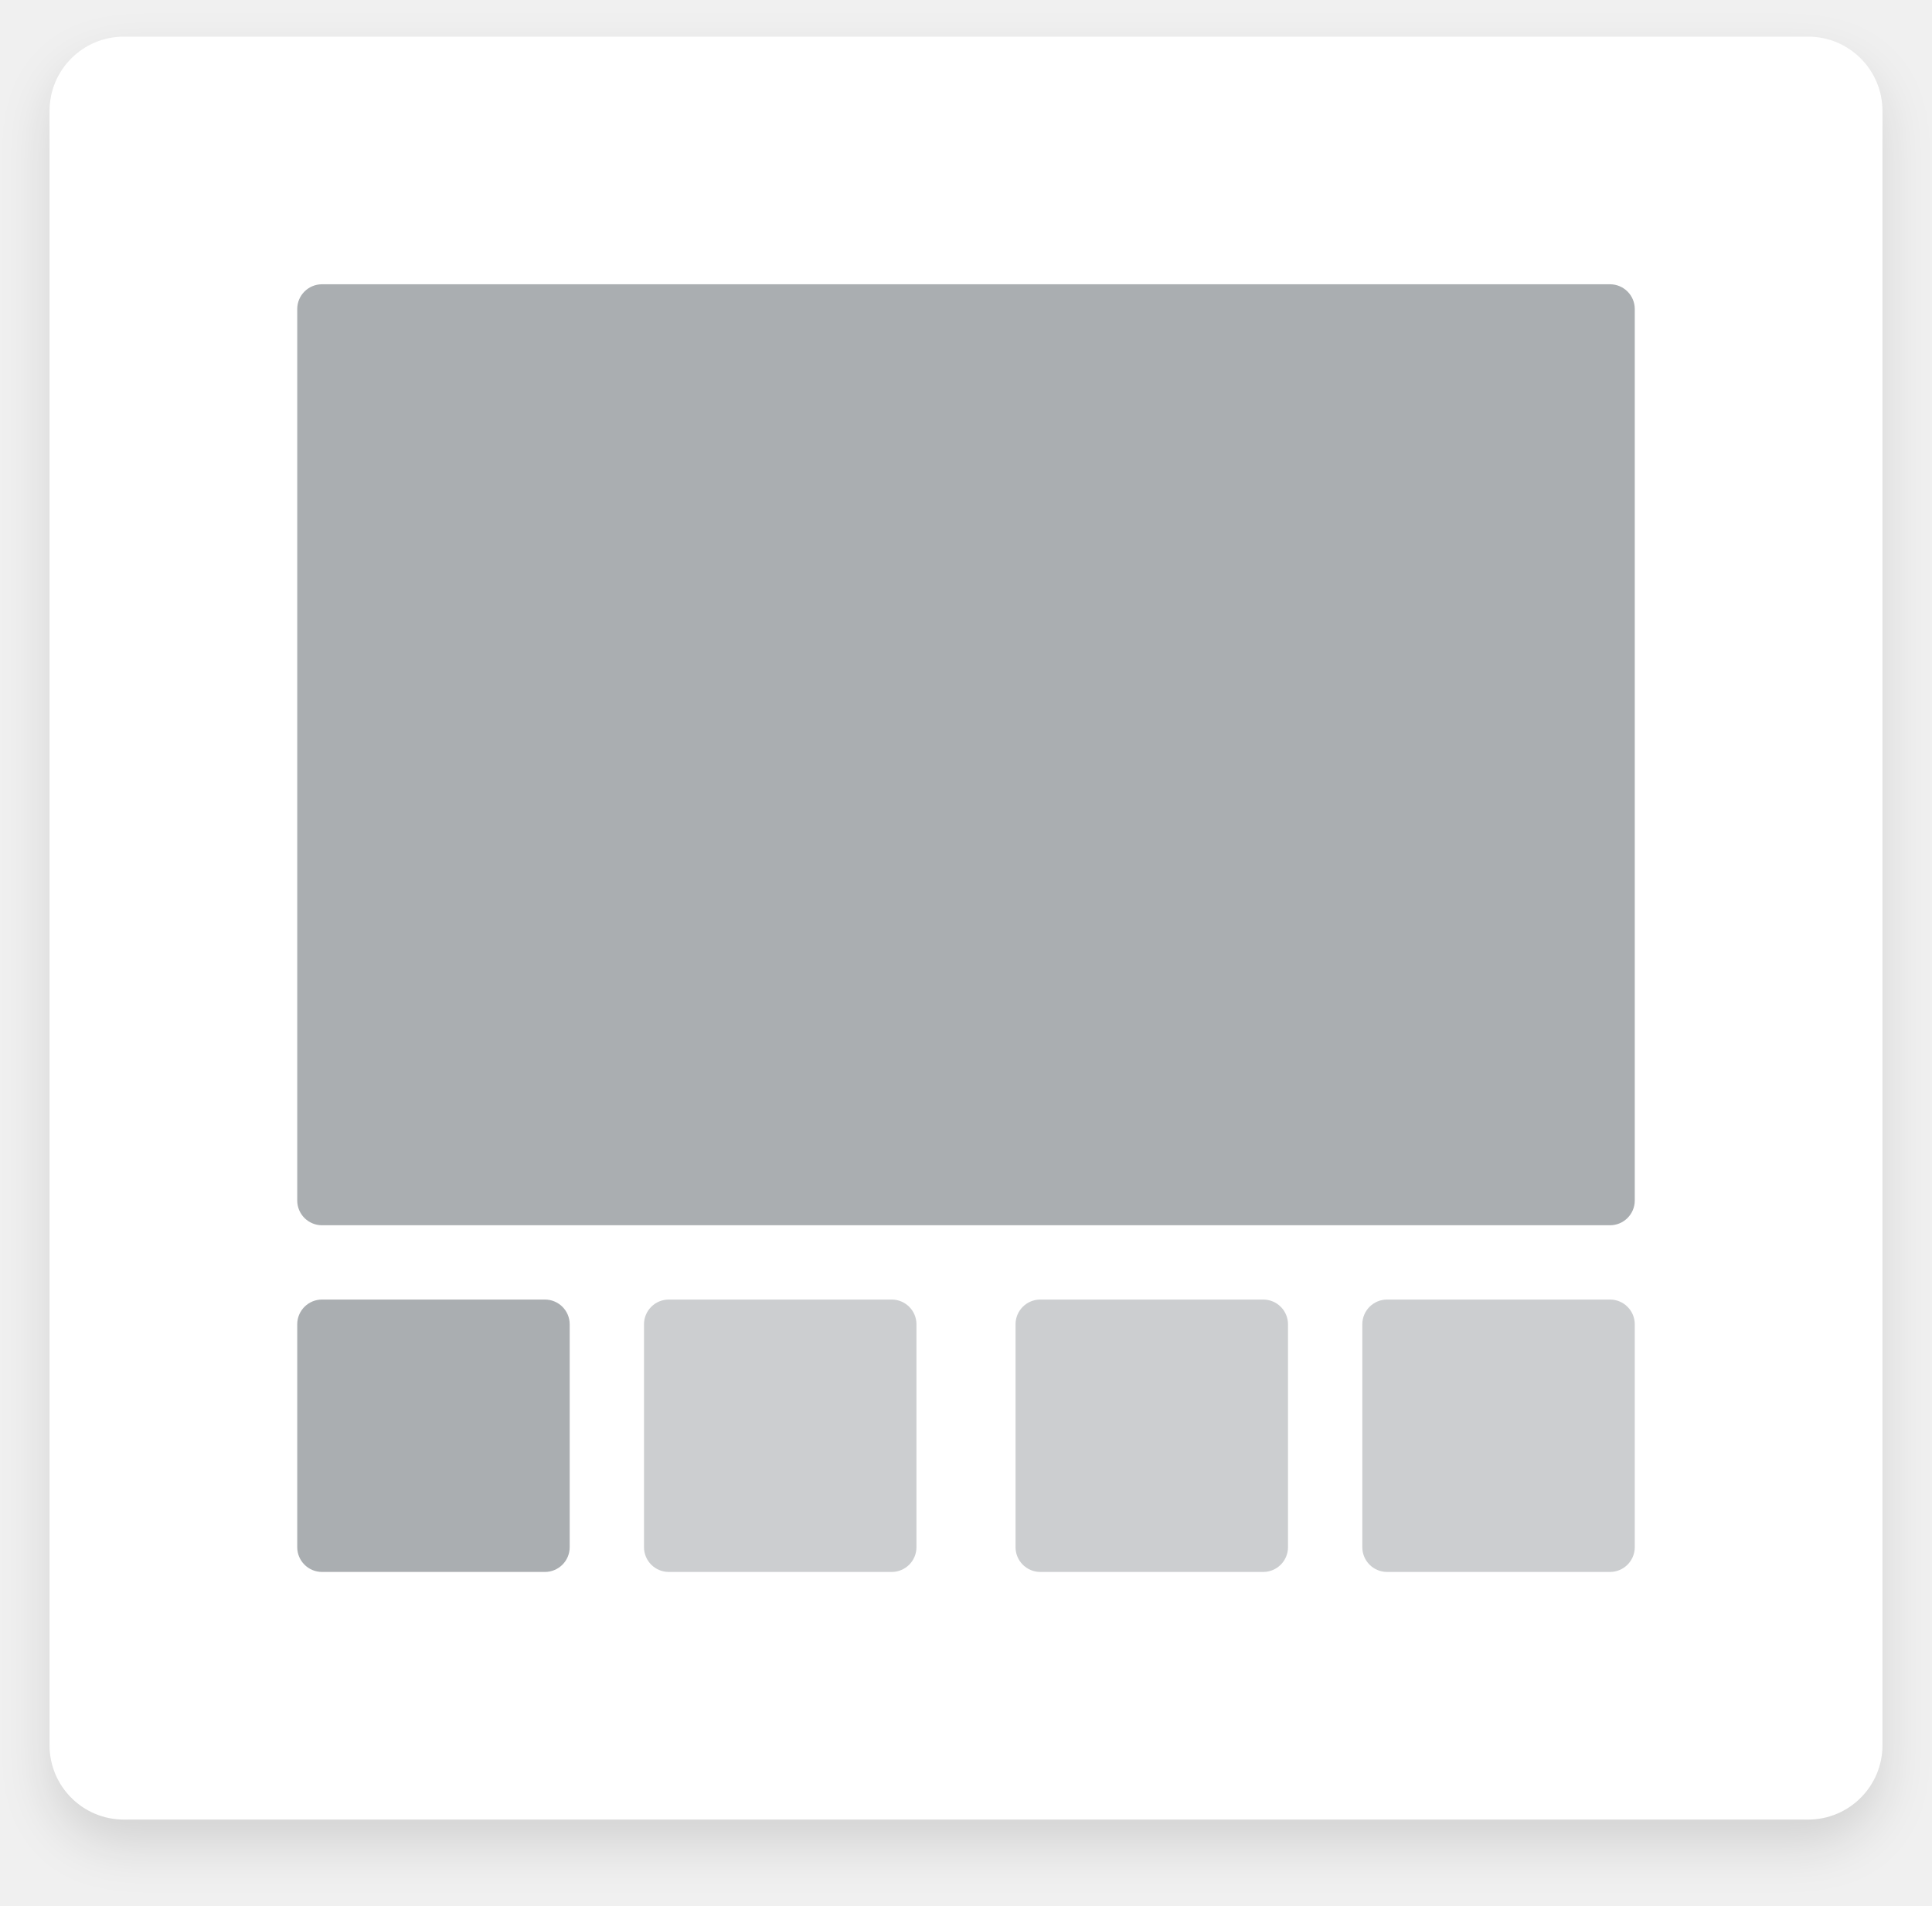
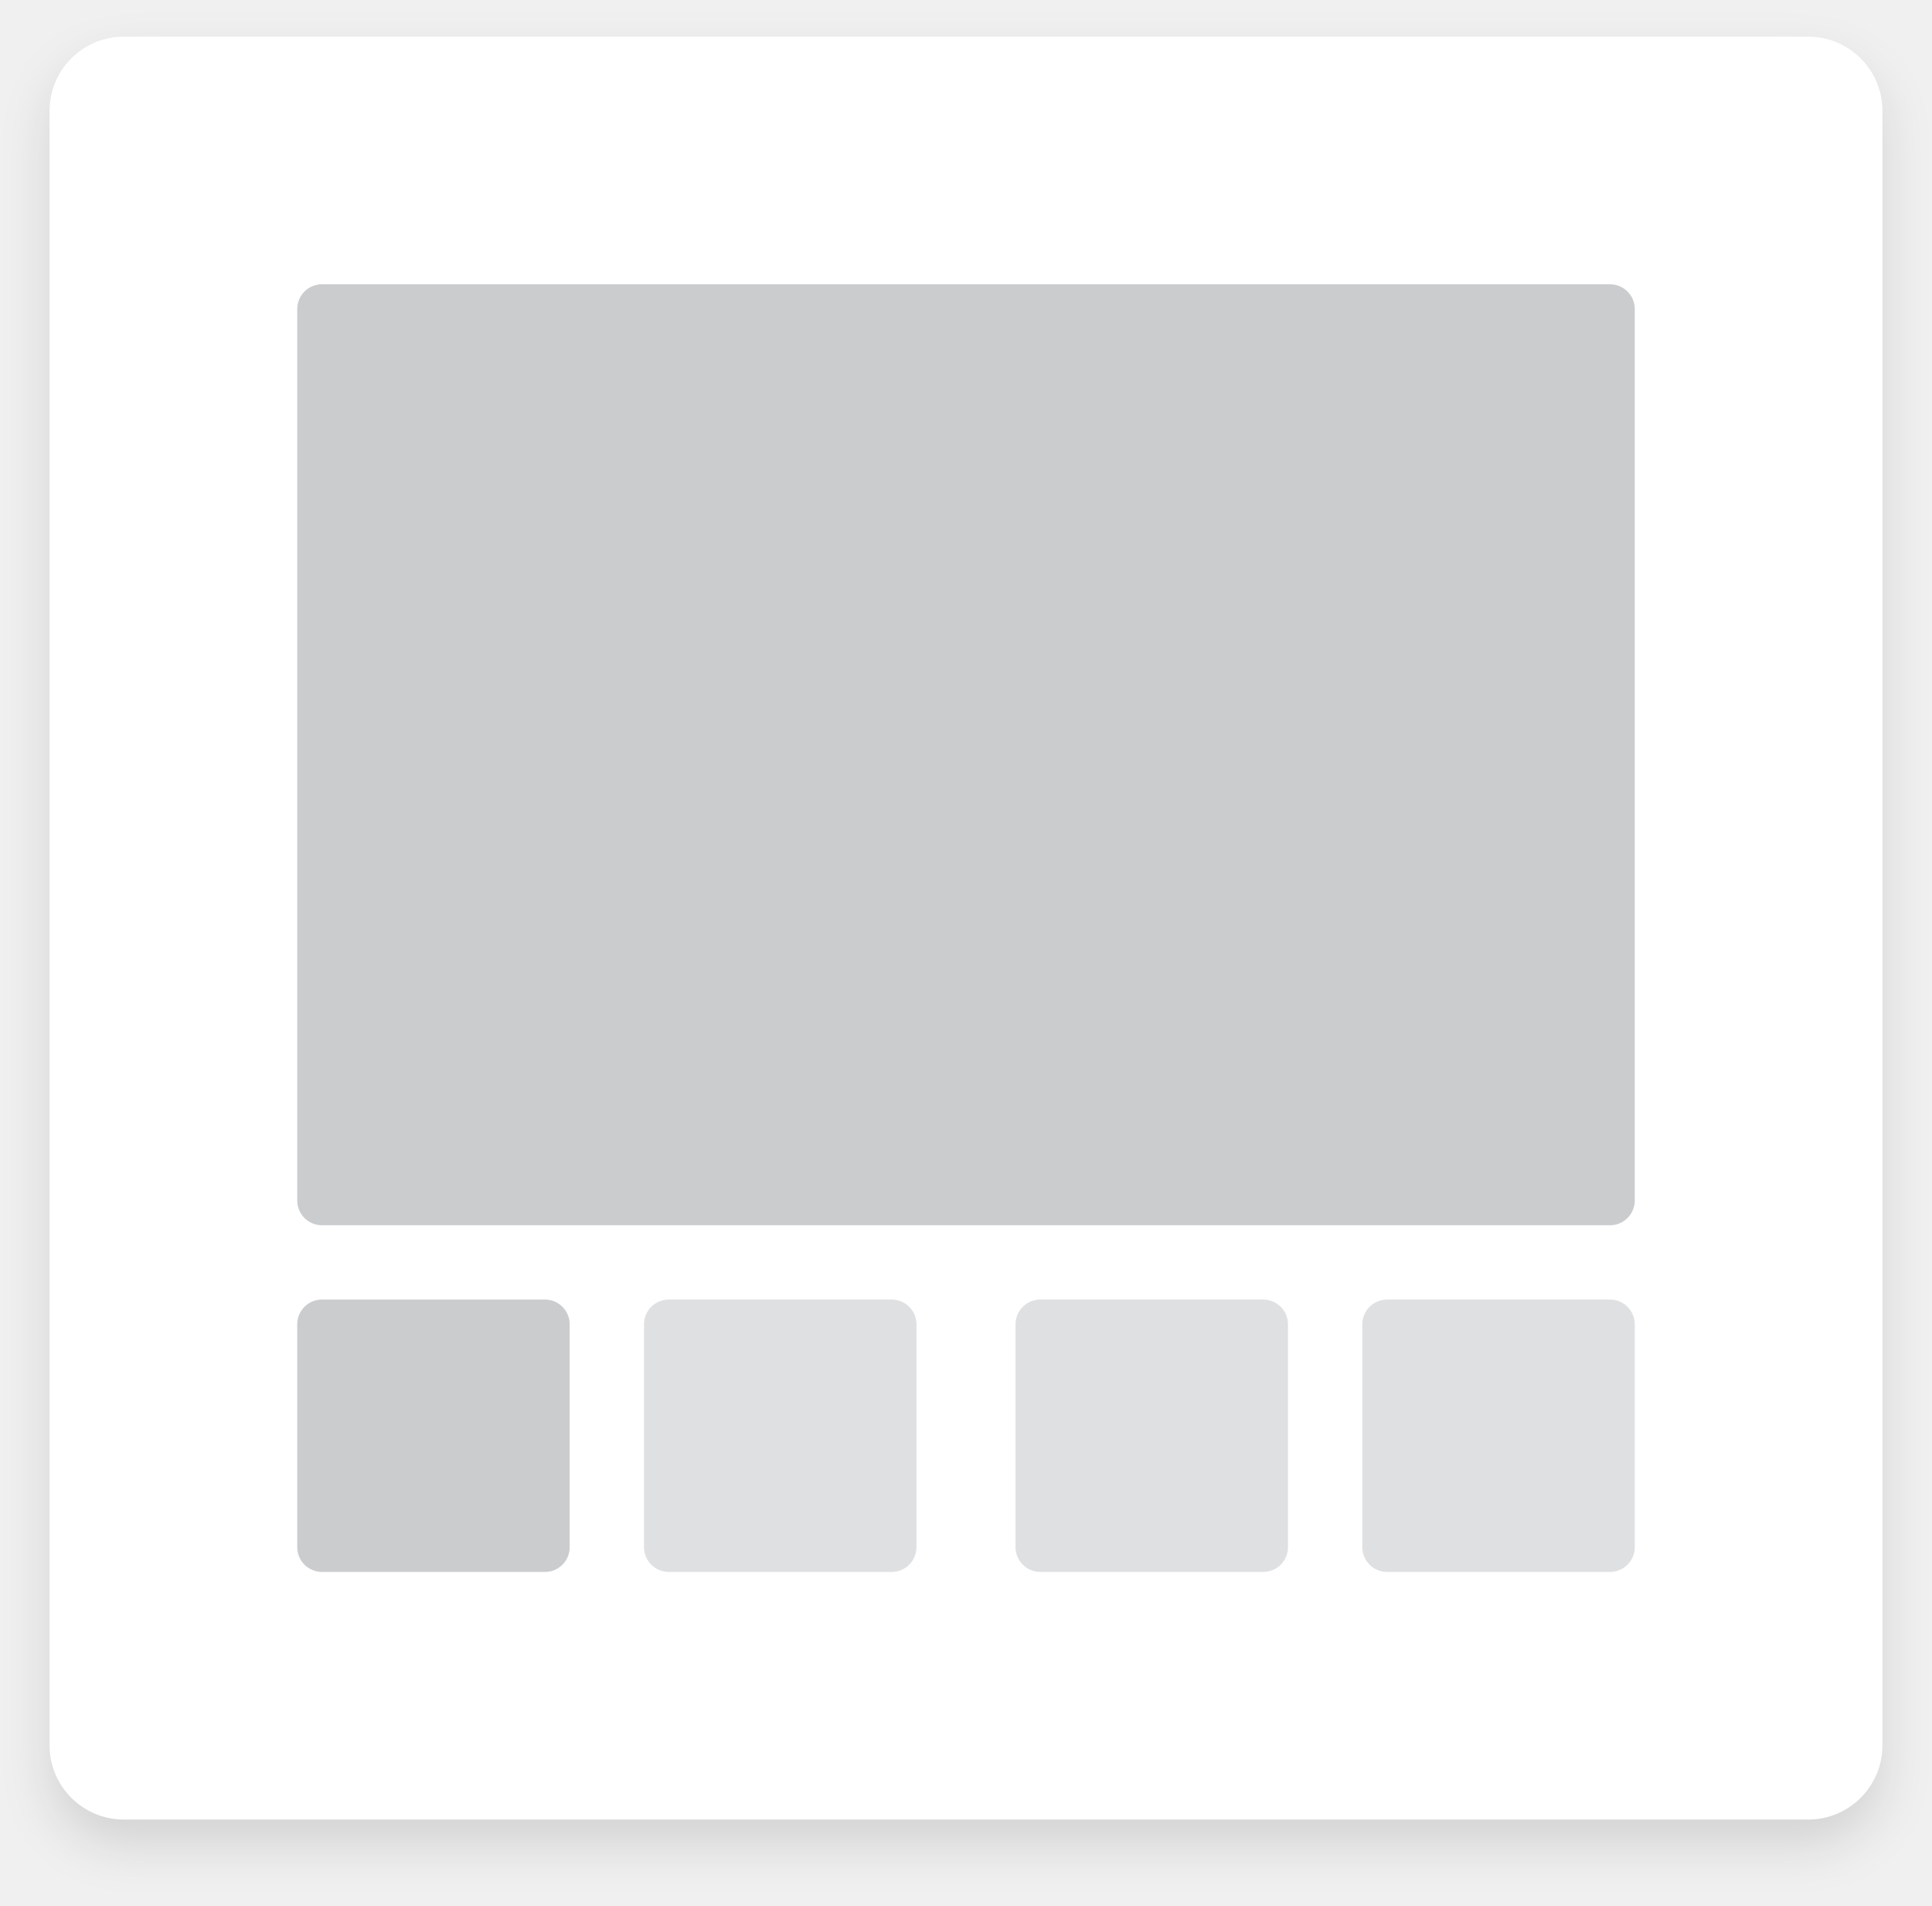
<svg xmlns="http://www.w3.org/2000/svg" width="150" height="148" viewBox="0 0 78 76" fill="none">
  <g filter="url(#filter0_d)">
    <rect x="2" y="1" width="74" height="72" rx="3" fill="#fff" />
  </g>
-   <rect x="12" y="11" width="54" height="38" rx="1" fill="#AAAEB1" />
-   <rect x="12" y="52" width="11" height="11" rx="1" fill="#AAAEB1" />
-   <rect opacity=".6" x="41" y="52" width="11" height="11" rx="1" fill="#AAAEB1" />
-   <rect opacity=".6" x="26" y="52" width="11" height="11" rx="1" fill="#AAAEB1" />
-   <rect opacity=".6" x="55" y="52" width="11" height="11" rx="1" fill="#AAAEB1" />
+   <rect x="12" y="11" width="54" height="38" rx="1" fill="#CACCCE" />
+   <rect x="12" y="52" width="11" height="11" rx="1" fill="#CACCCE" />
+   <rect opacity=".6" x="41" y="52" width="11" height="11" rx="1" fill="#CACCCE" />
+   <rect opacity=".6" x="26" y="52" width="11" height="11" rx="1" fill="#CACCCE" />
+   <rect opacity=".6" x="55" y="52" width="11" height="11" rx="1" fill="#CACCCE" />
  <defs>
    <filter id="filter0_d" x="0" y="0" width="78" height="76" filterUnits="userSpaceOnUse" color-interpolation-filters="sRGB">
      <feFlood flood-opacity="0" result="BackgroundImageFix" />
      <feColorMatrix in="SourceAlpha" values="0 0 0 0 0 0 0 0 0 0 0 0 0 0 0 0 0 0 127 0" />
      <feOffset dy="1" />
      <feGaussianBlur stdDeviation="1" />
      <feColorMatrix values="0 0 0 0 0 0 0 0 0 0 0 0 0 0 0 0 0 0 0.12 0" />
      <feBlend in2="BackgroundImageFix" result="effect1_dropShadow" />
      <feBlend in="SourceGraphic" in2="effect1_dropShadow" result="shape" />
    </filter>
  </defs>
</svg>
